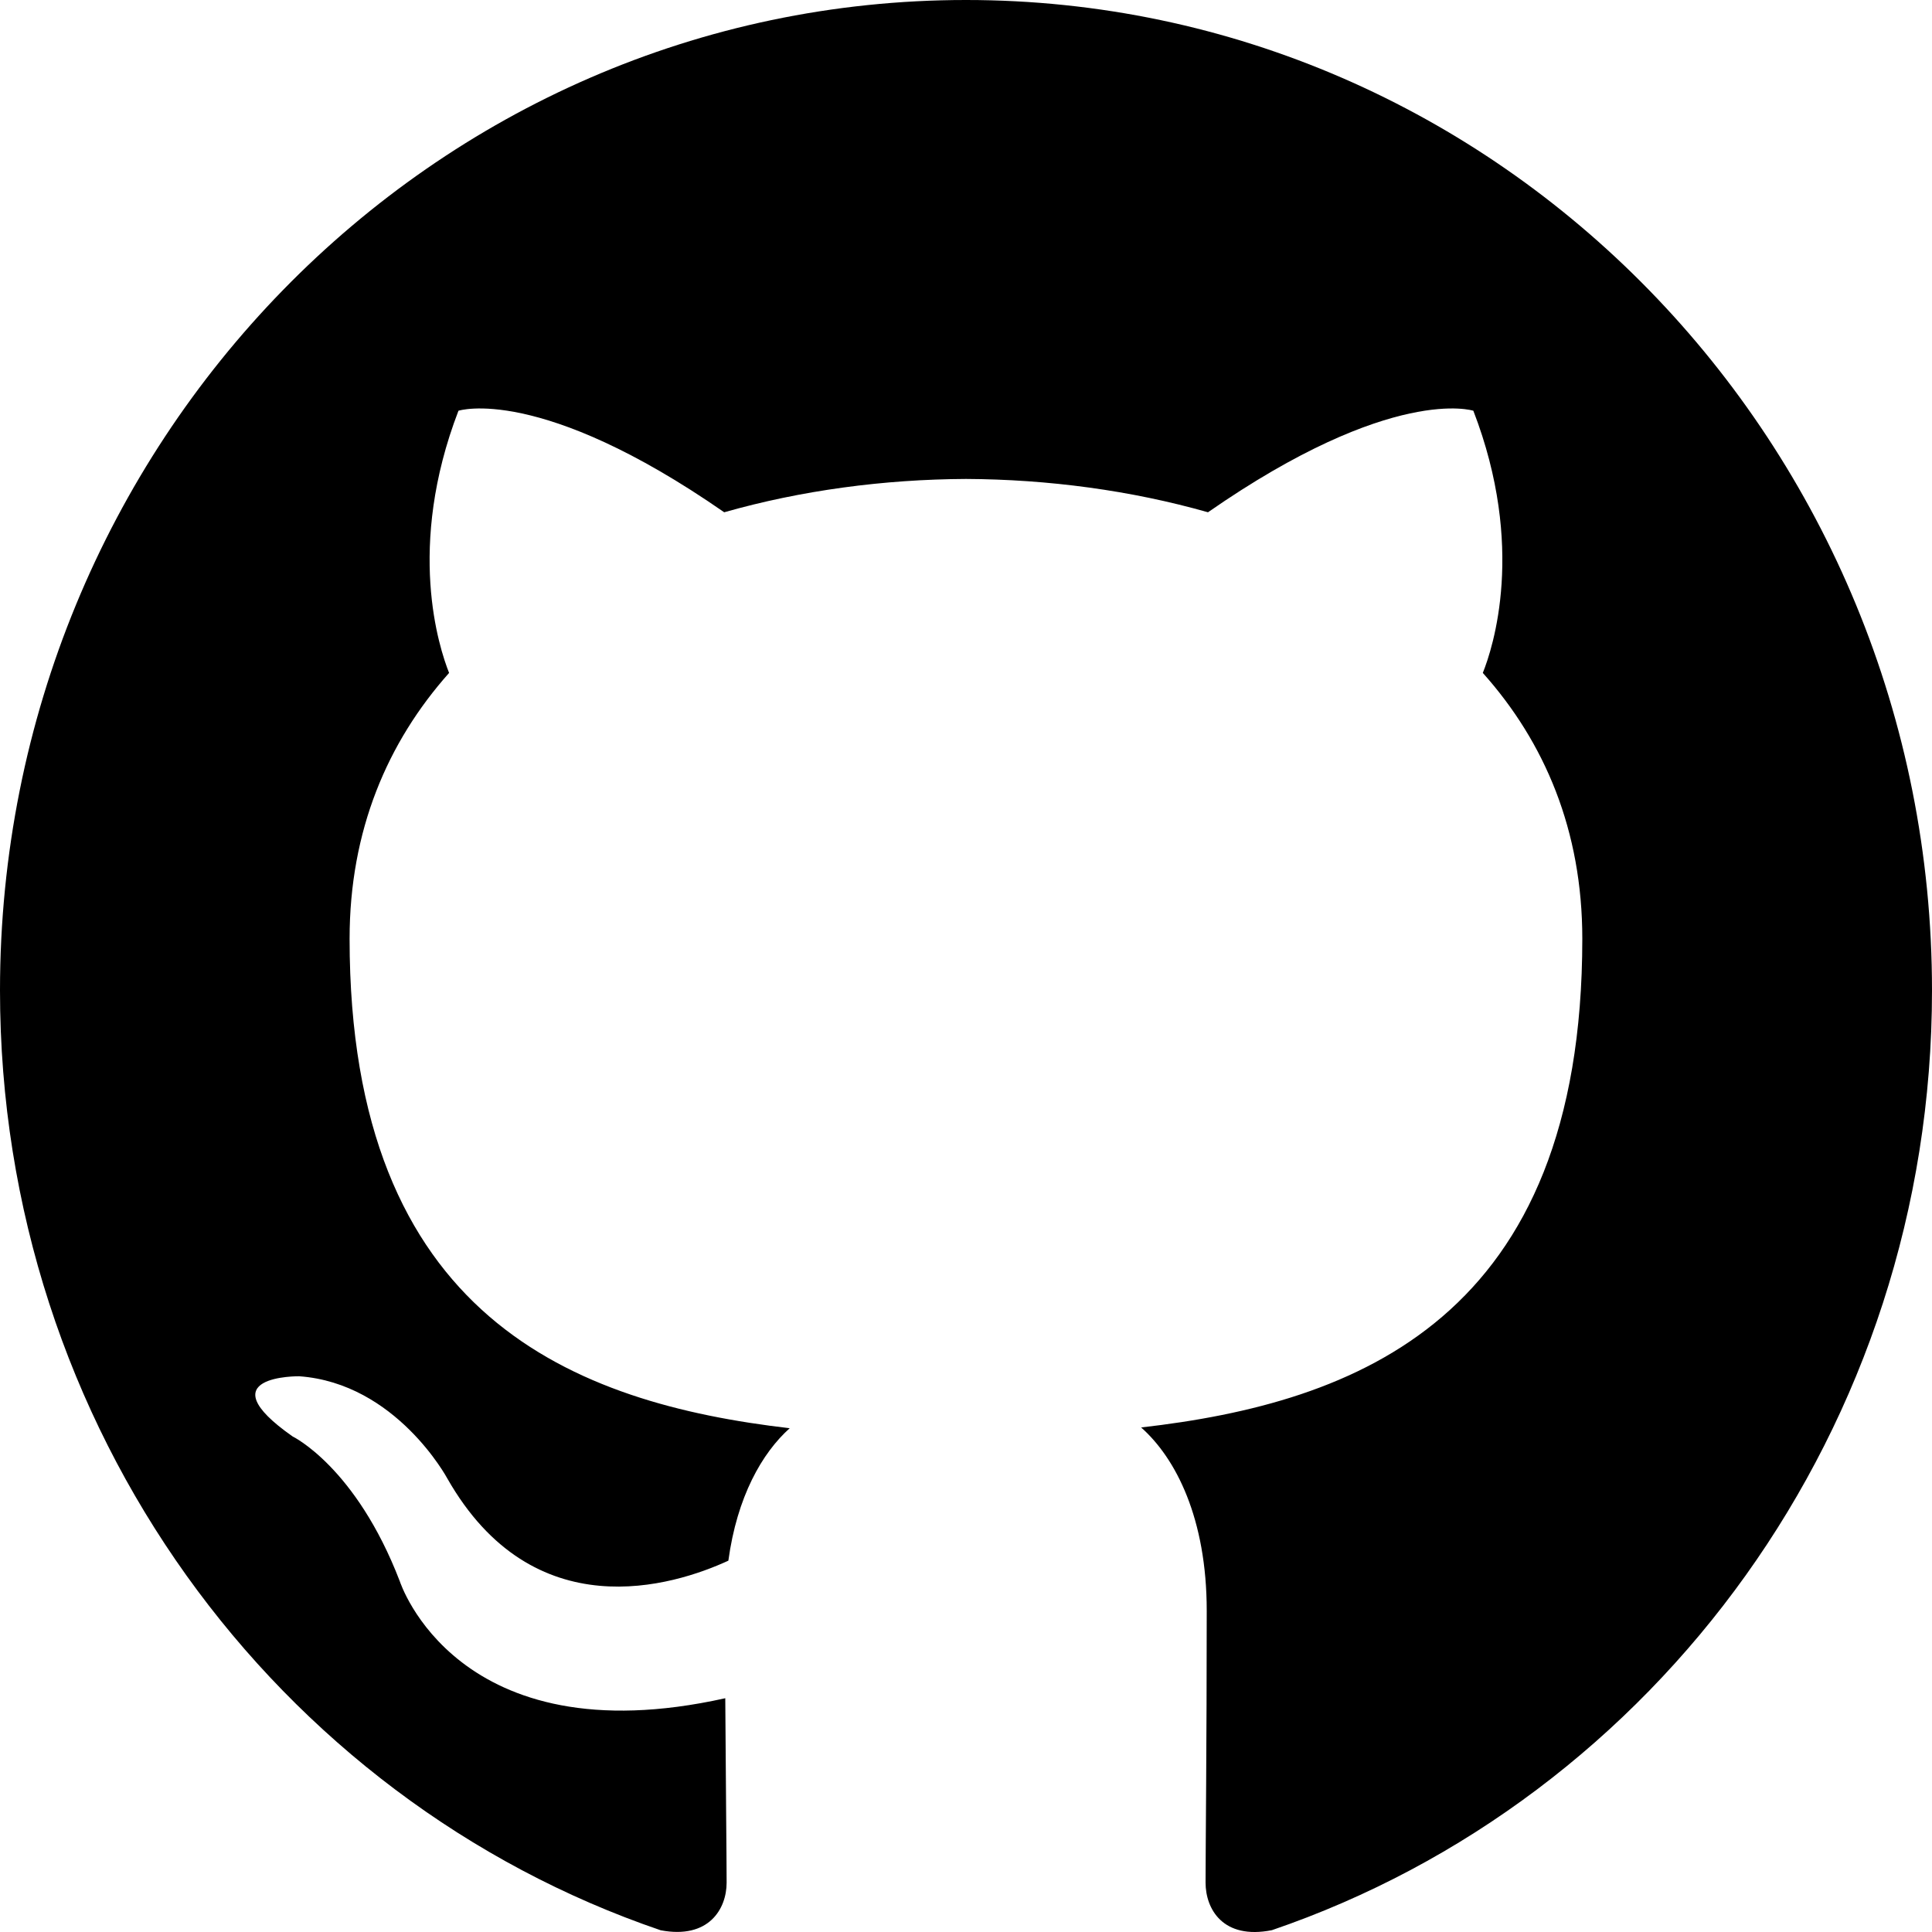
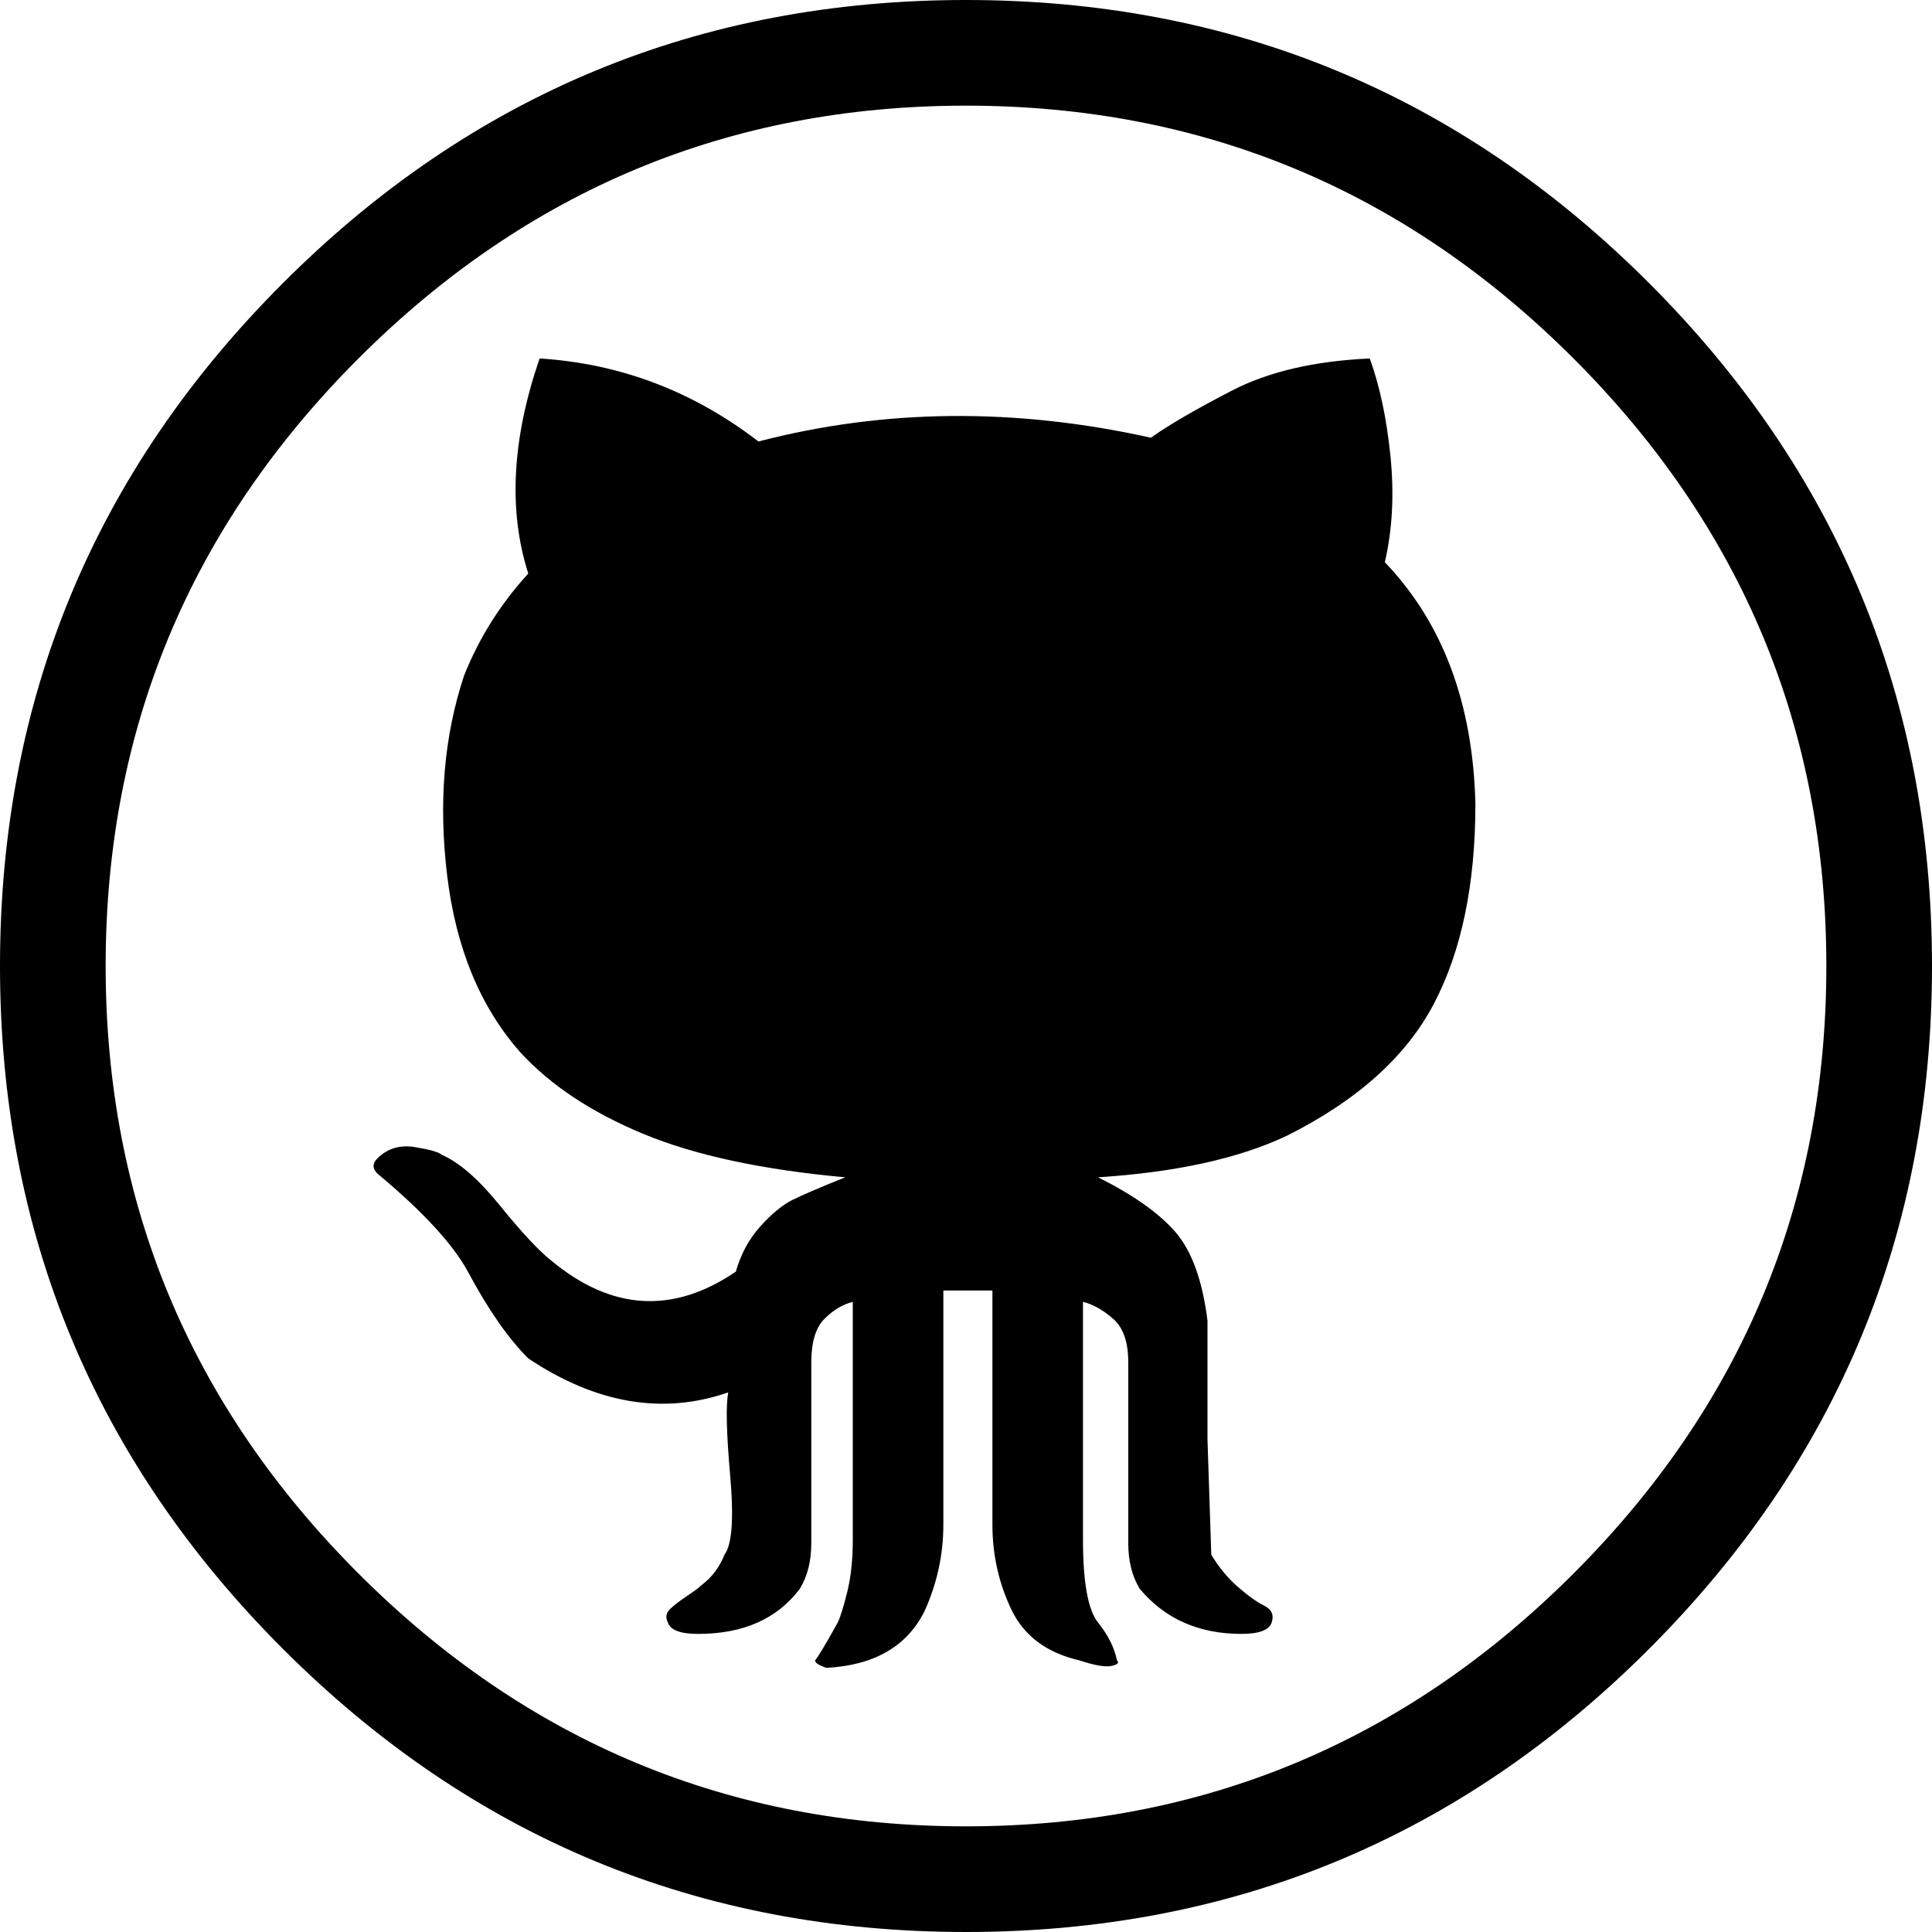
- <svg xmlns="http://www.w3.org/2000/svg" width="20px" height="20px" viewBox="0 0 20 20" version="1.1">
-   <defs />
-   <g id="Page-1" stroke="none" stroke-width="1" fill="none" fill-rule="evenodd">
-     <g id="Dribbble-Light-Preview" transform="translate(-140, -7559)" fill="#000000">
-       <g id="icons" transform="translate(56, 160)">
-         <path d="M94,7399 C99.523,7399 104,7403.59 104,7409.253 C104,7413.782 101.138,7417.624 97.167,7418.981 C96.66,7419.082 96.48,7418.762 96.48,7418.489 C96.48,7418.151 96.492,7417.047 96.492,7415.675 C96.492,7414.719 96.172,7414.095 95.813,7413.777 C98.04,7413.523 100.38,7412.656 100.38,7408.718 C100.38,7407.598 99.992,7406.684 99.35,7405.966 C99.454,7405.707 99.797,7404.664 99.252,7403.252 C99.252,7403.252 98.414,7402.977 96.505,7404.303 C95.706,7404.076 94.85,7403.962 94,7403.958 C93.15,7403.962 92.295,7404.076 91.497,7404.303 C89.586,7402.977 88.746,7403.252 88.746,7403.252 C88.203,7404.664 88.546,7405.707 88.649,7405.966 C88.01,7406.684 87.619,7407.598 87.619,7408.718 C87.619,7412.646 89.954,7413.526 92.175,7413.785 C91.889,7414.041 91.63,7414.493 91.54,7415.156 C90.97,7415.418 89.522,7415.871 88.63,7414.304 C88.63,7414.304 88.101,7413.319 87.097,7413.247 C87.097,7413.247 86.122,7413.234 87.029,7413.87 C87.029,7413.87 87.684,7414.185 88.139,7415.37 C88.139,7415.37 88.726,7417.2 91.508,7416.58 C91.513,7417.437 91.522,7418.245 91.522,7418.489 C91.522,7418.76 91.338,7419.077 90.839,7418.982 C86.865,7417.627 84,7413.783 84,7409.253 C84,7403.59 88.478,7399 94,7399" id="github-[#142]" />
-       </g>
-     </g>
-   </g>
+ <svg xmlns="http://www.w3.org/2000/svg" width="2500" height="2500" viewBox="0 0 999.937 999.937">
+   <path d="M0 499.968c0-138.012 48.825-255.843 146.476-353.493C244.125 48.825 361.956 0 499.969 0 637.98 0 755.811 48.825 853.462 146.475c97.649 97.65 146.475 215.481 146.475 353.493s-48.825 255.843-146.475 353.493c-97.65 97.65-215.481 146.476-353.493 146.476-138.013 0-255.844-48.825-353.493-146.476C48.825 755.812 0 637.979 0 499.968zm54.684 0c0 122.389 43.617 227.199 130.851 314.434 87.234 87.233 192.045 130.851 314.434 130.851 122.388 0 227.199-43.617 314.433-130.851 87.234-87.234 130.851-192.045 130.851-314.434 0-122.388-43.616-227.199-130.851-314.433C727.168 98.301 622.356 54.684 499.969 54.684c-122.389 0-227.199 43.617-314.434 130.851C98.301 272.769 54.684 377.58 54.684 499.968zm140.617 107.415c-2.604-2.604-2.604-5.208 0-7.812 5.207-5.208 11.718-7.161 19.529-5.859 7.812 1.302 12.369 2.604 13.671 3.906 9.114 3.906 19.205 12.694 30.271 26.366 11.066 13.671 19.855 23.11 26.366 28.318 31.248 26.04 63.146 27.993 95.696 5.859 2.604-9.114 6.836-16.926 12.694-23.437 5.858-6.51 11.393-11.066 16.601-13.671 5.209-2.604 14.323-6.51 27.343-11.718-42.967-3.906-77.795-11.393-104.486-22.46s-47.849-25.063-63.473-41.989c-20.832-23.436-33.527-54.033-38.084-91.791-4.558-37.758-1.628-72.261 8.789-103.509 7.812-19.53 18.879-37.106 33.2-52.731-10.416-32.55-8.463-69.657 5.859-111.321 41.664 2.604 79.422 16.926 113.274 42.966 65.1-16.926 132.804-17.577 203.111-1.953 9.114-6.51 23.111-14.647 41.989-24.413 18.879-9.765 42.641-15.299 71.285-16.601 5.208 14.322 8.789 31.248 10.742 50.778s.977 37.758-2.929 54.684c29.945 31.248 45.569 72.912 46.871 124.992 0 41.664-7.16 76.167-21.482 103.509s-39.711 50.127-76.167 68.354c-24.738 11.719-57.288 18.879-97.65 21.483 18.229 9.114 31.574 18.554 40.037 28.319 8.464 9.765 13.997 25.063 16.602 45.895v61.521l1.952 59.566c3.906 6.511 8.464 12.044 13.672 16.602 5.208 4.557 9.765 7.812 13.671 9.765 3.905 1.953 5.208 4.883 3.905 8.789-1.302 3.906-6.51 5.859-15.623 5.859-22.135 0-39.711-7.812-52.731-23.437-3.906-6.51-5.859-14.321-5.859-23.436v-93.744c0-10.416-2.604-17.903-7.812-22.46-5.208-4.558-10.416-7.487-15.624-8.789v123.039c0 22.134 2.604 36.456 7.812 42.966s8.463 13.021 9.766 19.53c1.302 1.302.325 2.278-2.93 2.929-3.254.65-8.788-.325-16.601-2.929-16.926-3.906-28.644-12.695-35.154-26.366-6.51-13.671-9.765-28.319-9.765-43.943V667.926H488.25v121.086c0 15.624-3.256 30.598-9.766 44.919-9.113 18.229-26.04 27.993-50.777 29.295-3.906-1.302-5.859-2.604-5.859-3.905 1.302-1.303 5.208-7.812 11.718-19.53 1.302-2.604 2.93-7.812 4.883-15.624 1.954-7.812 2.93-16.926 2.93-27.342v-123.04c-5.208 1.302-10.091 4.231-14.648 8.789s-6.836 12.044-6.836 22.46v93.744c0 9.113-1.953 16.926-5.859 23.436-11.718 15.624-29.295 23.437-52.73 23.437-9.114 0-14.322-1.953-15.624-5.859-1.303-2.604-.977-4.883.977-6.836s4.883-4.232 8.789-6.836c3.906-2.604 6.51-4.558 7.812-5.859 5.208-3.906 9.113-9.114 11.718-15.624 3.906-5.208 4.882-18.879 2.929-41.013s-2.279-36.456-.977-42.966c-33.853 11.718-68.355 5.858-103.51-17.577-10.416-10.416-20.832-25.39-31.248-44.919-7.812-14.323-23.436-31.249-46.871-50.779z" />
</svg>
